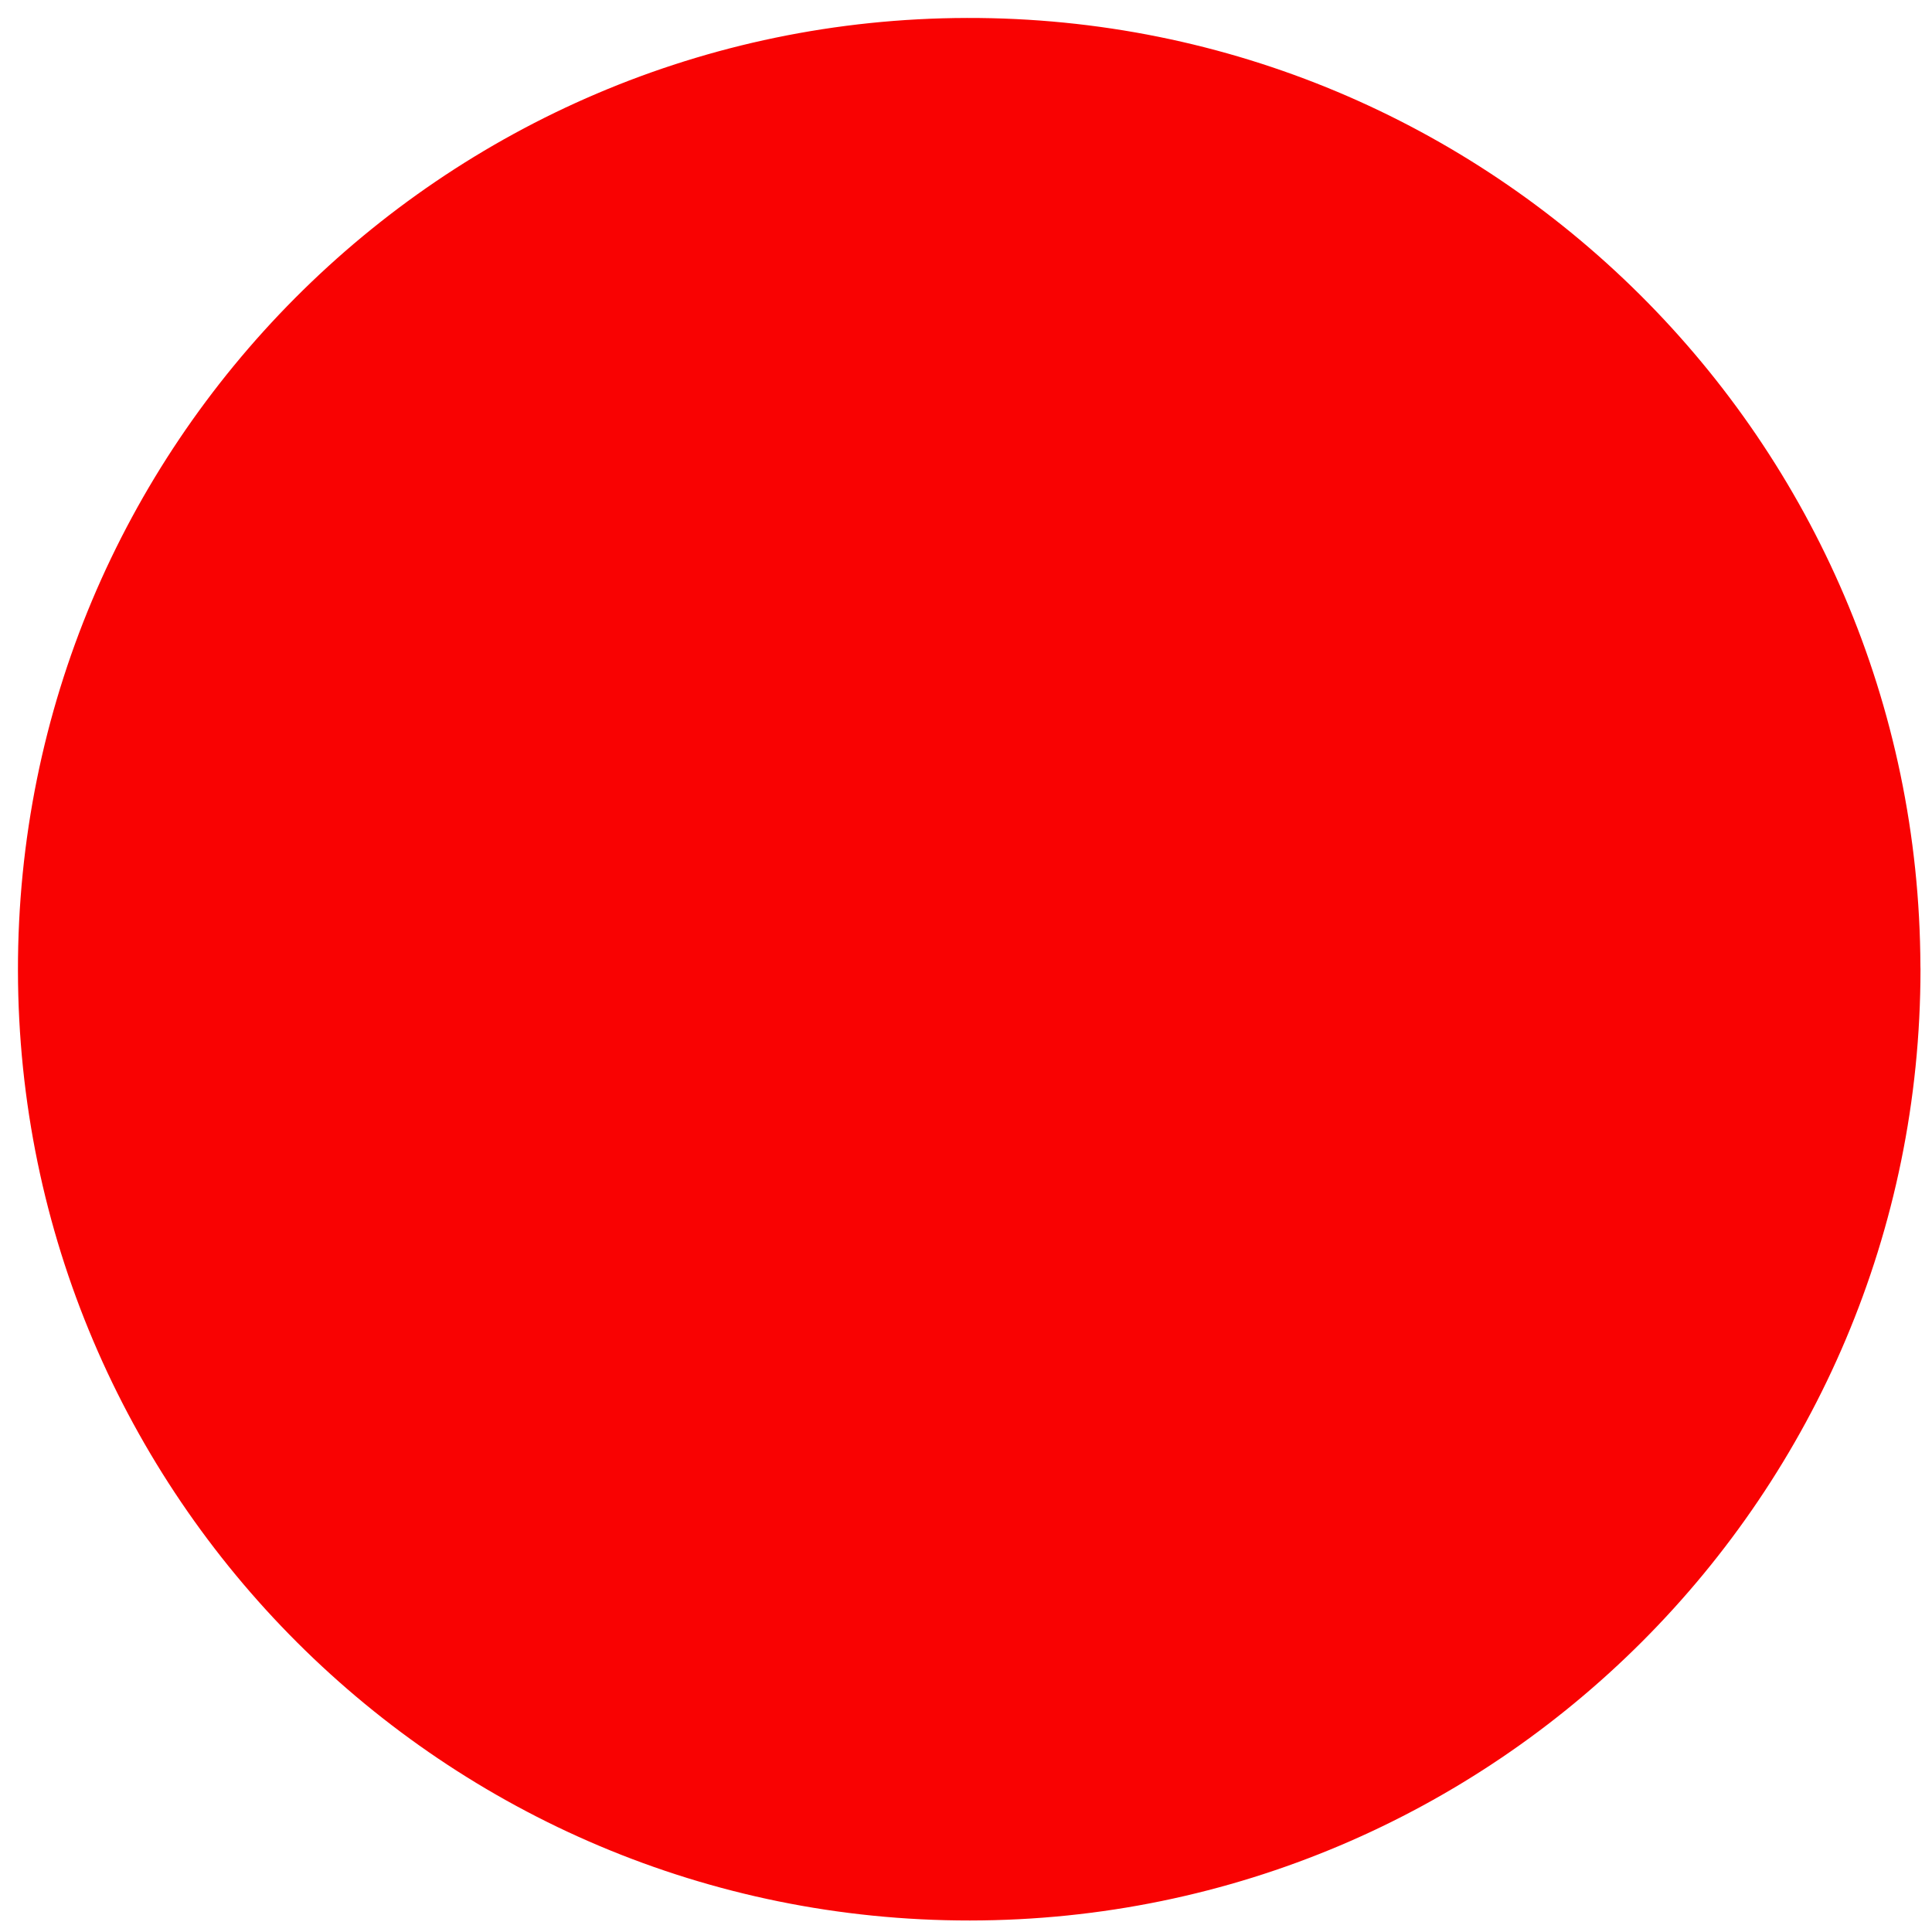
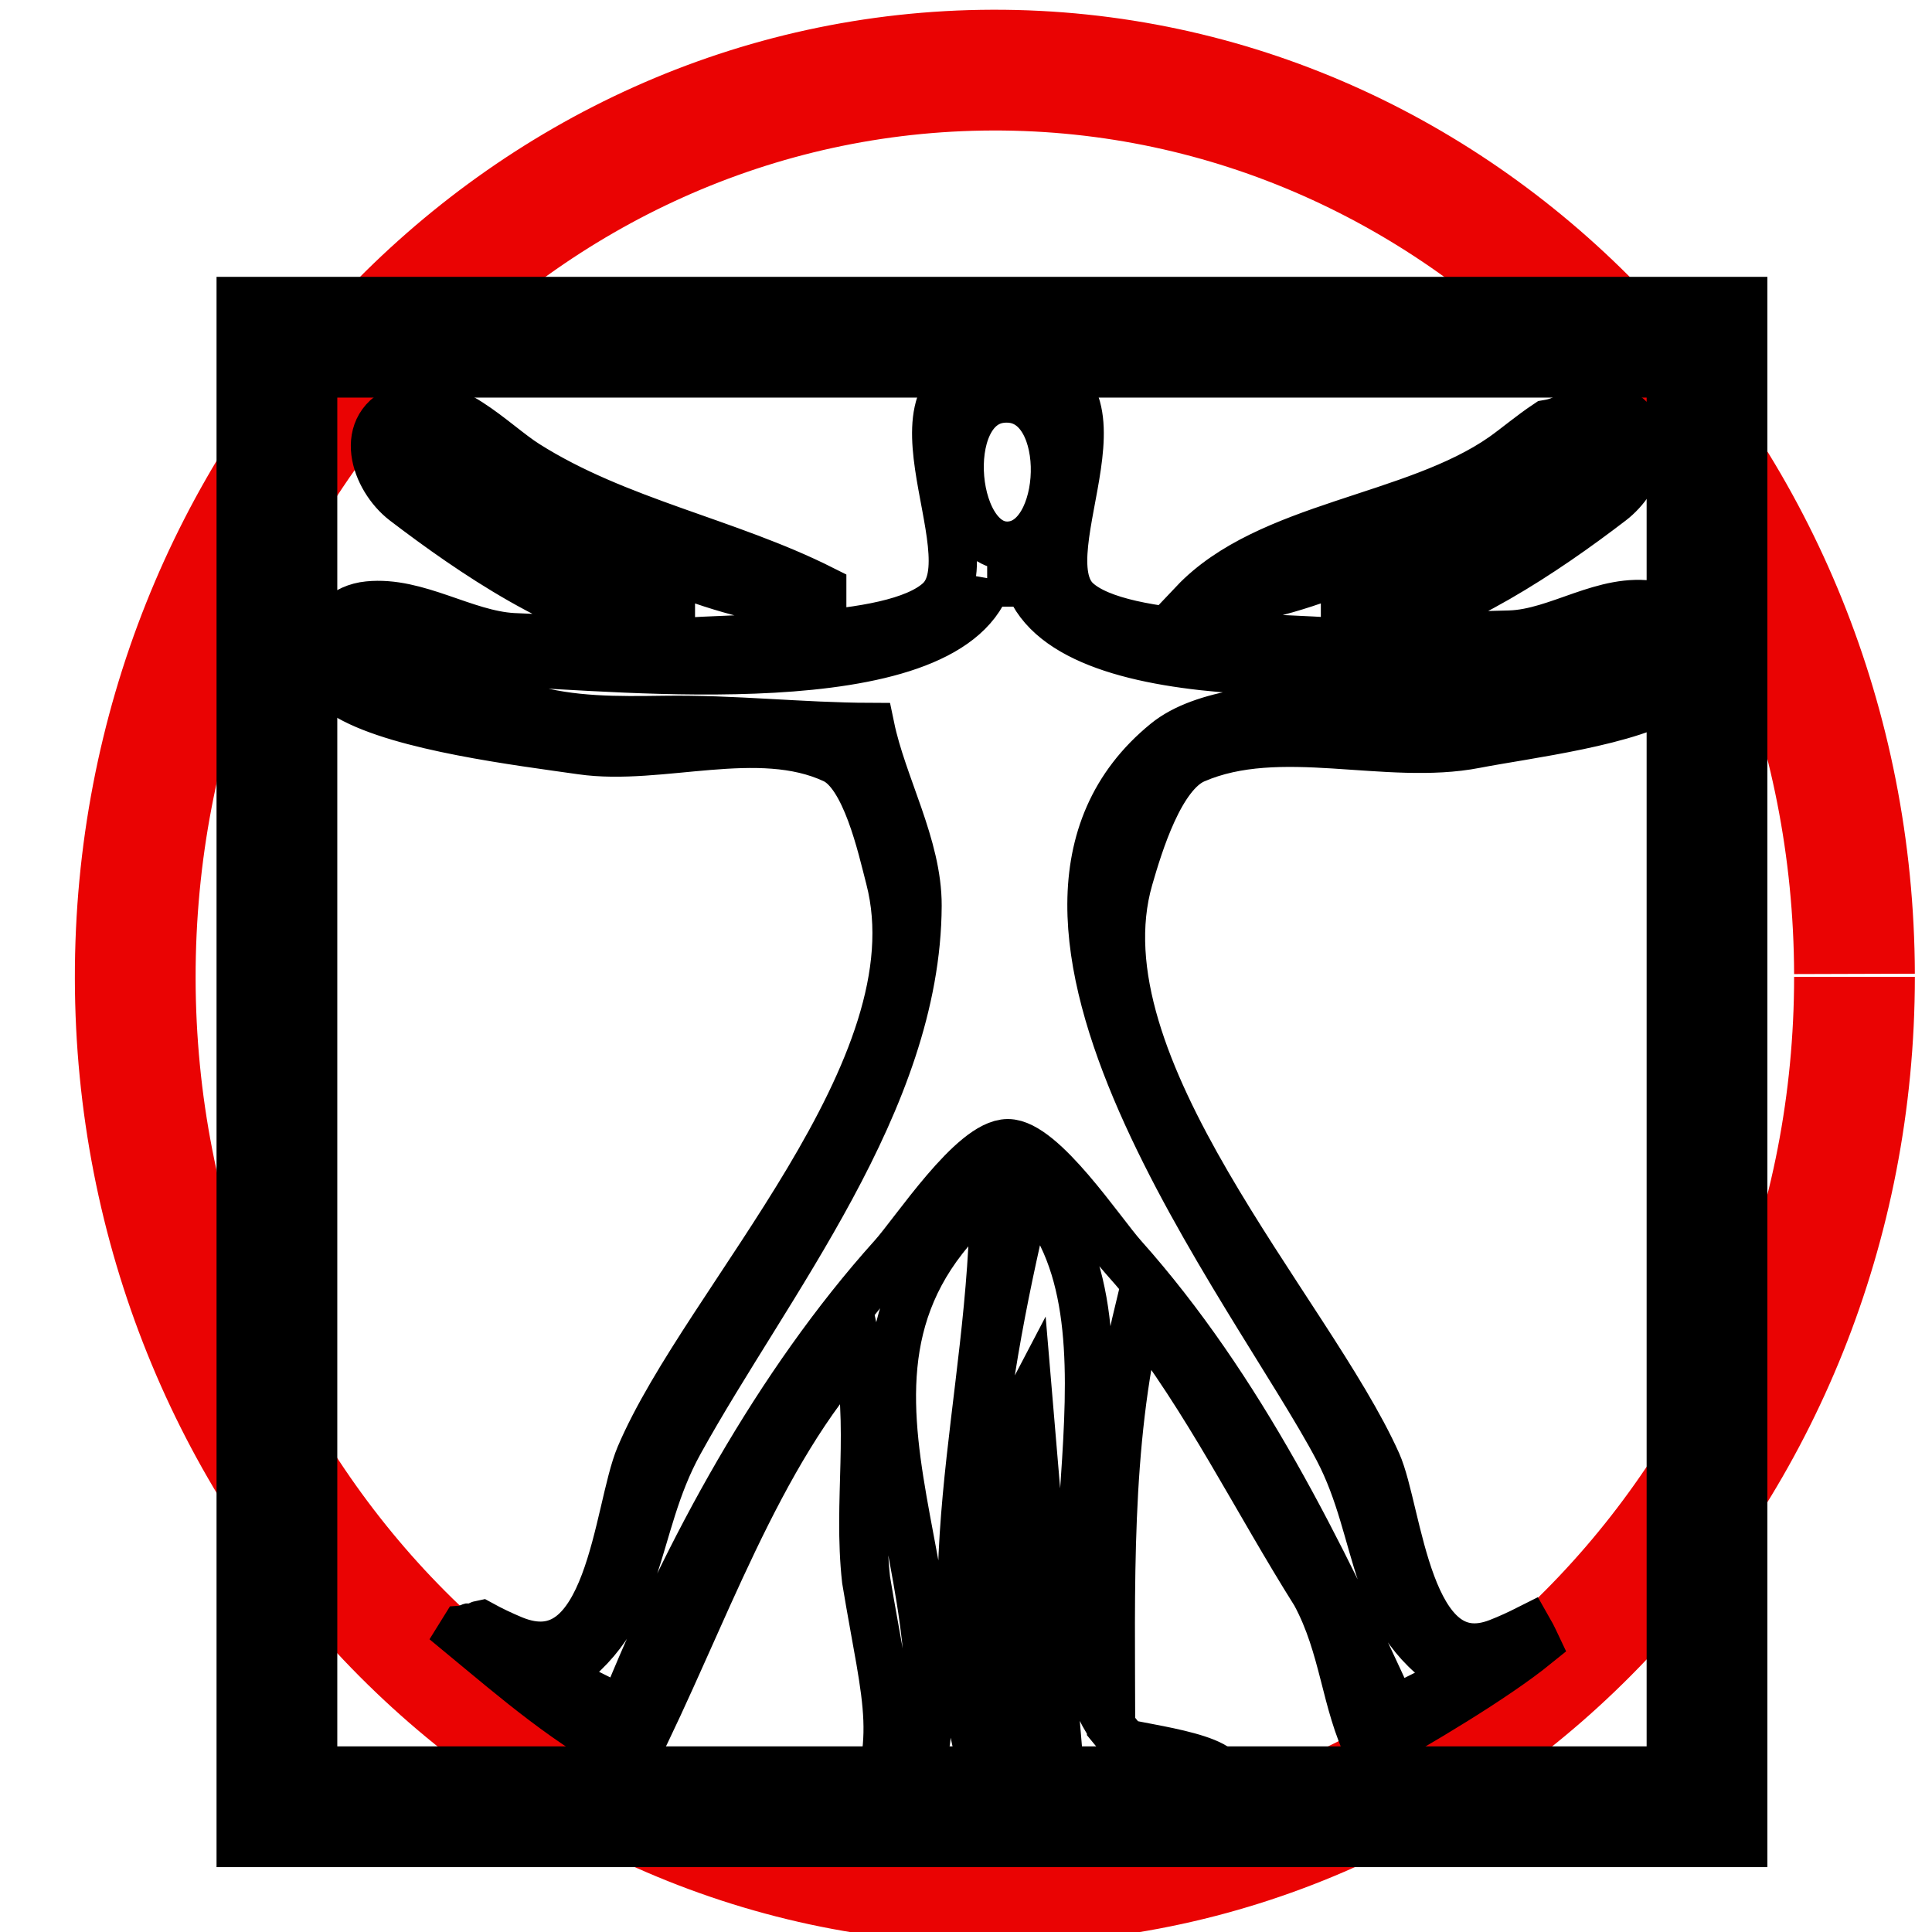
<svg xmlns="http://www.w3.org/2000/svg" width="24.0px" height="24.0px" viewBox="0 0 24.0 24.0" version="1.1" id="SVGRoot" xml:space="preserve">
  <defs id="defs248" />
  <g id="layer2">
-     <rect style="fill:none;fill-opacity:1;stroke:#000000;stroke-width:1.5;stroke-dasharray:none;stroke-opacity:1" id="rect5828" width="19.234" height="19.759" x="-24.699" y="3.048" />
-     <path style="fill:none;fill-opacity:1;stroke:#000000;stroke-width:1.5;stroke-dasharray:none;stroke-opacity:1" id="path5575" d="M -3.481,11.648 A 11.561,12.192 0 0 1 -15.033,23.84 11.561,12.192 0 0 1 -26.604,11.668 11.561,12.192 0 0 1 -15.071,-0.544 11.561,12.192 0 0 1 -3.481,11.609" />
-     <path style="fill:#f90202;fill-opacity:1;stroke:none;stroke-width:0.1" id="path601" d="M 23.857,12.04 A 11.817,11.817 0 0 1 12.049,23.857 11.817,11.817 0 0 1 0.223,12.059 11.817,11.817 0 0 1 12.011,0.223 11.817,11.817 0 0 1 23.856,12.001" />
+     <path style="fill:none;fill-opacity:1;stroke:#ea0303;stroke-width:1.5;stroke-dasharray:none;stroke-opacity:1" id="path5575" d="M 23.037,12.135 A 10.679,11.264 0 0 1 12.368,23.399 10.679,11.264 0 0 1 1.68,12.153 10.679,11.264 0 0 1 12.333,0.871 10.679,11.264 0 0 1 23.037,12.098" />
+     <rect style="fill:none;fill-opacity:1;stroke:#000000;stroke-width:1.5;stroke-dasharray:none;stroke-opacity:1" id="rect5828" width="17.765" height="18.255" x="3.44" y="4.189" />
  </g>
  <g id="layer1">
-     <path id="path451" style="fill:none;fill-opacity:1;stroke:#bb0f0f;stroke-width:0.6;stroke-dasharray:none;stroke-opacity:1" d="m -13.481,21.728 c -1.157,-1.663 0.635,-5.478 -1.109,-7.242 -0.562,2.331 -1.256,5.89 -0.094,8.139 h 0.094 c -0.141,-1.656 -0.824,-3.702 0,-5.271 l 0.461,5.457 1.758,-0.371 c -0.405,-0.097 -0.705,-0.267 -0.93,-0.492 l -0.18,-0.219 c -0.002,-1.84 -0.061,-3.794 0.369,-5.578 0.934,1.195 1.574,2.514 2.379,3.793 0.39,0.719 0.398,1.461 0.725,2.113 0.635,-0.352 1.677,-0.967 2.244,-1.428 -0.013,-0.027 -0.036,-0.088 -0.105,-0.209 -0.128,0.065 -0.262,0.126 -0.404,0.182 -1.228,0.476 -1.339,-1.766 -1.631,-2.416 -0.918,-2.048 -4.063,-5.343 -3.336,-7.861 0.132,-0.456 0.416,-1.397 0.883,-1.6 1.142,-0.496 2.584,0.03 3.779,-0.205 0.649,-0.127 2.138,-0.306 2.654,-0.689 0.458,-0.34 0.317,-1.075 -0.254,-1.176 -0.671,-0.118 -1.284,0.371 -1.939,0.393 -0.613,0.02 -1.233,0.021 -1.85,0.039 v -0.092 c 1.111,-0.253 2.309,-1.049 3.209,-1.738 0.382,-0.293 0.643,-0.942 0.084,-1.225 -0.19,-0.096 -0.388,-0.078 -0.582,-0.006 -0.047,0.074 -0.14,0.139 -0.283,0.174 -0.025,0.006 -0.051,0.01 -0.076,0.016 -0.22,0.146 -0.425,0.322 -0.594,0.439 -1.201,0.841 -3.166,0.917 -4.162,1.969 1.286,0.016 2.75,-0.772 3.885,-1.322 0.398,-0.193 1.031,-0.888 1.492,-0.814 0.464,0.074 -0.391,0.657 -0.479,0.707 -0.966,0.55 -1.862,1.126 -2.863,1.615 v 0.092 l 0.186,0.279 c -0.867,-0.126 -3.174,-0.009 -3.797,-0.588 -0.704,-0.655 1.03,-3.139 -0.922,-3.139 -1.952,0 -0.216,2.484 -0.92,3.139 -0.639,0.594 -2.918,0.465 -3.797,0.588 l 0.186,-0.279 v -0.092 c -0.981,-0.517 -1.903,-1.074 -2.865,-1.625 -0.086,-0.049 -0.939,-0.622 -0.477,-0.697 0.466,-0.076 1.094,0.616 1.492,0.812 1.127,0.556 2.604,1.34 3.885,1.324 V 6.439 c -1.276,-0.642 -2.754,-0.908 -3.977,-1.68 -0.446,-0.282 -1.051,-0.965 -1.643,-0.762 -0.642,0.221 -0.4,0.95 0.004,1.258 0.915,0.697 2.157,1.545 3.303,1.738 v 0.092 c -0.614,0 -1.236,0.029 -1.85,-0.006 -0.652,-0.037 -1.288,-0.491 -1.941,-0.426 -0.648,0.065 -0.83,0.903 -0.264,1.227 0.717,0.41 2.296,0.603 3.129,0.723 1.058,0.152 2.378,-0.355 3.396,0.121 0.428,0.2 0.64,1.175 0.75,1.6 0.664,2.563 -2.471,5.679 -3.359,7.768 -0.306,0.72 -0.397,3.012 -1.711,2.469 -0.151,-0.062 -0.291,-0.13 -0.426,-0.203 -0.017,0.004 -0.03,0.007 -0.035,0.027 -0.001,0.005 -0.002,0.009 -0.002,0.014 10e-5,0.002 0.005,0.003 0.004,0.004 -0.003,0.003 -0.008,0.003 -0.012,0.004 -0.058,0.004 -0.027,0.005 -0.1,-0.006 -0.006,-8.58e-4 -0.008,-0.002 -0.01,-0.002 h -0.002 c -0.001,3.46e-4 -0.003,-4.19e-4 -0.004,0 -0.008,0.003 0.017,0.027 0.006,0.027 -0.01,-0.007 -0.039,-0.005 -0.068,-0.002 -0.014,0.022 -0.027,0.044 -0.041,0.066 0.722,0.596 1.471,1.249 2.311,1.661 0.92,-1.823 1.665,-4.102 3.003,-5.538 0.234,1.086 0.008,2.075 0.127,3.145 0.283,1.711 0.511,2.138 -0.08,3.484 h 5e-6 c 2.175,0.064 3.052,0.018 4.85,-0.584 -0.017,-0.04 -0.032,-0.075 -0.055,-0.125 0.427,-0.357 -1.037,-0.514 -1.24,-0.586 M -14.947,3.875 c 0.938,-0.091 0.908,1.838 0.152,1.969 -0.83,0.143 -1.027,-1.884 -0.152,-1.969 z m -0.199,2.471 h 0.557 c 0.576,1.575 4.882,1.173 6.289,1.102 0.296,-0.015 2.132,-0.642 2.139,-0.154 0.007,0.474 -1.192,0.449 -1.492,0.529 -1.278,0.343 -4.104,-0.128 -5.088,0.674 -2.86,2.33 1.2,7.384 2.314,9.504 0.611,1.163 0.406,2.35 1.664,3.053 l -0.926,0.463 c -0.975,-2.13 -2.054,-4.337 -3.633,-6.105 -0.291,-0.326 -1.082,-1.525 -1.547,-1.525 -0.474,0 -1.252,1.196 -1.549,1.525 -1.543,1.715 -2.776,3.978 -3.629,6.105 l -0.926,-0.463 c 1.236,-0.786 1.028,-1.954 1.686,-3.145 1.187,-2.148 3.191,-4.588 3.203,-7.215 0.004,-0.809 -0.471,-1.616 -0.635,-2.404 -0.932,-0.003 -1.84,-0.109 -2.773,-0.096 -0.626,0.009 -1.244,0.018 -1.85,-0.16 -0.311,-0.091 -2.372,-0.362 -2.234,-0.795 0.145,-0.458 1.71,0.176 2.049,0.188 1.418,0.05 5.796,0.52 6.381,-1.08 z m 0.094,8.141 c 0,2.931 -0.983,5.391 0,8.324 l -1.111,-0.094 c 1.034,-2.855 -1.838,-5.852 1.111,-8.23 z" />
+     <path id="path451" style="fill:none;fill-opacity:1;stroke:#000000;stroke-width:0.6;stroke-dasharray:none;stroke-opacity:1" d="m 13.802,21.447 c -1.068,-1.537 0.587,-5.061 -1.025,-6.691 -0.519,2.154 -1.16,5.442 -0.087,7.519 h 0.087 c -0.13,-1.53 -0.761,-3.42 0,-4.87 l 0.426,5.042 1.624,-0.343 c -0.374,-0.089 -0.652,-0.246 -0.859,-0.455 l -0.166,-0.202 c -0.002,-1.7 -0.056,-3.505 0.341,-5.154 0.862,1.104 1.454,2.323 2.197,3.504 0.36,0.665 0.368,1.35 0.669,1.952 0.587,-0.325 1.549,-0.894 2.073,-1.319 -0.012,-0.025 -0.033,-0.081 -0.097,-0.193 -0.119,0.06 -0.242,0.117 -0.373,0.168 -1.134,0.44 -1.237,-1.631 -1.506,-2.232 -0.848,-1.892 -3.753,-4.937 -3.081,-7.263 0.122,-0.421 0.384,-1.291 0.815,-1.478 1.055,-0.459 2.386,0.028 3.491,-0.189 0.599,-0.117 1.975,-0.282 2.452,-0.637 0.423,-0.314 0.293,-0.994 -0.235,-1.086 -0.619,-0.109 -1.186,0.343 -1.791,0.363 -0.567,0.019 -1.139,0.02 -1.708,0.036 v -0.085 c 1.027,-0.234 2.133,-0.969 2.964,-1.606 0.353,-0.27 0.594,-0.87 0.078,-1.131 -0.176,-0.089 -0.358,-0.072 -0.538,-0.005 -0.044,0.068 -0.129,0.129 -0.262,0.161 -0.023,0.006 -0.047,0.01 -0.07,0.014 -0.203,0.135 -0.393,0.297 -0.548,0.406 -1.109,0.777 -2.924,0.848 -3.844,1.819 1.188,0.015 2.54,-0.714 3.588,-1.222 0.368,-0.178 0.953,-0.82 1.378,-0.752 0.429,0.068 -0.361,0.607 -0.442,0.653 -0.893,0.508 -1.72,1.04 -2.645,1.492 v 0.085 l 0.171,0.258 c -0.8,-0.117 -2.932,-0.008 -3.507,-0.543 -0.65,-0.605 0.951,-2.9 -0.851,-2.9 -1.803,0 -0.2,2.295 -0.85,2.9 C 11.079,8.012 8.975,7.893 8.162,8.006 L 8.334,7.748 V 7.663 C 7.428,7.185 6.576,6.671 5.687,6.162 5.608,6.116 4.82,5.587 5.247,5.518 5.677,5.447 6.258,6.087 6.625,6.268 7.667,6.782 9.03,7.506 10.214,7.492 V 7.322 C 9.035,6.729 7.67,6.484 6.541,5.77 6.128,5.51 5.57,4.879 5.023,5.067 c -0.593,0.204 -0.369,0.877 0.004,1.162 0.845,0.644 1.992,1.428 3.051,1.606 v 0.085 c -0.567,0 -1.142,0.027 -1.708,-0.005 C 5.767,7.88 5.179,7.46 4.576,7.521 3.978,7.58 3.809,8.355 4.333,8.654 4.995,9.032 6.453,9.211 7.223,9.321 8.2,9.462 9.419,8.994 10.36,9.433 c 0.396,0.185 0.591,1.085 0.693,1.478 0.613,2.368 -2.283,5.246 -3.103,7.176 -0.283,0.665 -0.366,2.782 -1.58,2.281 -0.139,-0.058 -0.269,-0.12 -0.393,-0.188 -0.015,0.003 -0.028,0.007 -0.032,0.025 -0.001,0.005 -0.002,0.008 -0.002,0.013 9.24e-5,0.002 0.005,0.003 0.004,0.004 -0.003,0.002 -0.007,0.003 -0.011,0.004 -0.054,0.004 -0.025,0.005 -0.092,-0.005 -0.005,-7.92e-4 -0.007,-0.002 -0.009,-0.002 h -0.002 c -0.001,3.19e-4 -0.002,-3.87e-4 -0.004,0 -0.008,0.003 0.016,0.025 0.005,0.025 -0.009,-0.006 -0.036,-0.004 -0.063,-0.002 -0.012,0.021 -0.025,0.041 -0.038,0.061 0.667,0.551 1.359,1.154 2.135,1.534 0.85,-1.684 1.538,-3.79 2.774,-5.116 0.216,1.004 0.007,1.917 0.117,2.905 0.261,1.581 0.472,1.976 -0.074,3.219 h 5e-6 c 2.009,0.059 2.819,0.017 4.479,-0.54 -0.016,-0.037 -0.029,-0.069 -0.051,-0.115 0.394,-0.33 -0.958,-0.475 -1.146,-0.541 M 12.447,4.953 c 0.867,-0.084 0.839,1.698 0.141,1.819 -0.766,0.132 -0.949,-1.741 -0.141,-1.819 z m -0.184,2.283 h 0.514 c 0.532,1.455 4.51,1.083 5.809,1.018 0.273,-0.014 1.969,-0.593 1.975,-0.143 0.006,0.438 -1.101,0.415 -1.378,0.489 -1.181,0.317 -3.791,-0.118 -4.699,0.623 -2.642,2.153 1.109,6.822 2.138,8.78 0.564,1.074 0.375,2.171 1.537,2.82 l -0.855,0.428 c -0.9,-1.968 -1.897,-4.007 -3.355,-5.641 -0.269,-0.301 -0.999,-1.409 -1.429,-1.409 -0.438,0 -1.157,1.105 -1.431,1.409 -1.425,1.584 -2.564,3.675 -3.352,5.641 L 6.882,20.823 c 1.141,-0.726 0.949,-1.806 1.557,-2.905 1.096,-1.985 2.948,-4.239 2.959,-6.666 0.003,-0.747 -0.435,-1.493 -0.586,-2.221 C 9.95,9.028 9.112,8.93 8.249,8.943 7.671,8.951 7.1,8.959 6.541,8.795 6.253,8.71 4.35,8.46 4.477,8.06 4.611,7.637 6.056,8.222 6.369,8.233 7.679,8.279 11.722,8.714 12.263,7.235 Z m 0.087,7.521 c 0,2.708 -0.908,4.981 0,7.691 l -1.026,-0.087 c 0.955,-2.638 -1.698,-5.406 1.026,-7.604 z" />
  </g>
</svg>
